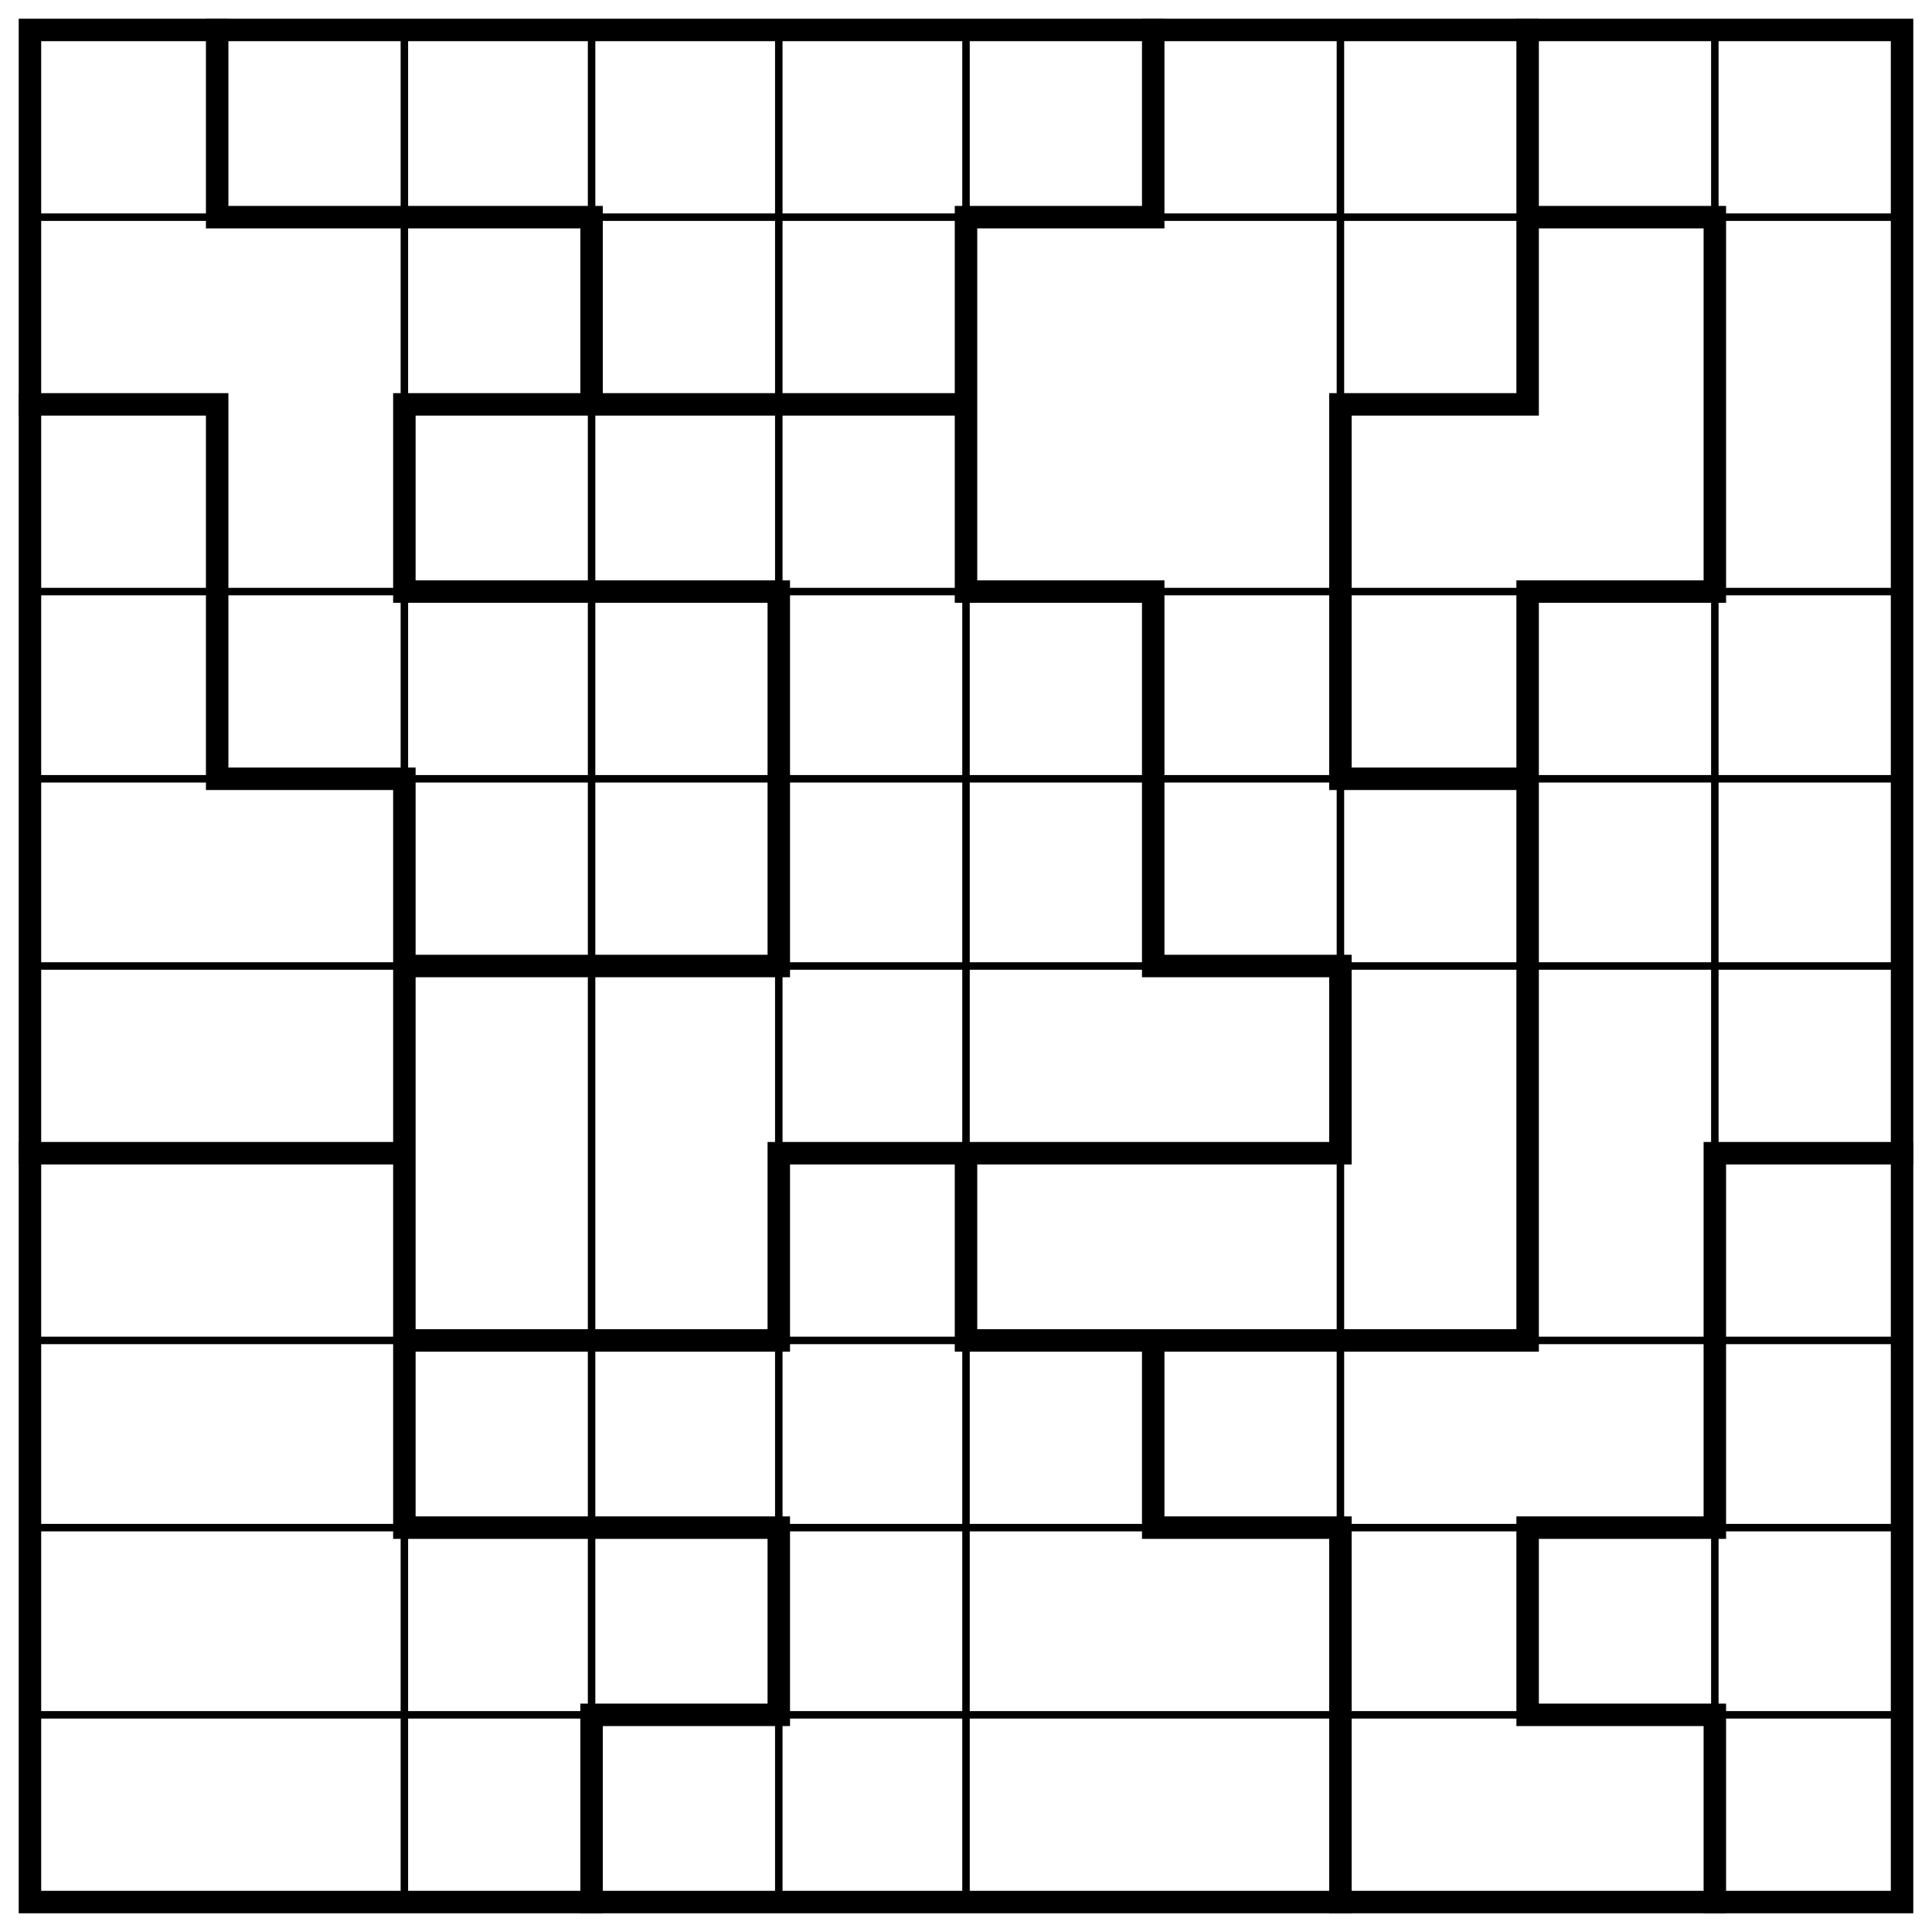
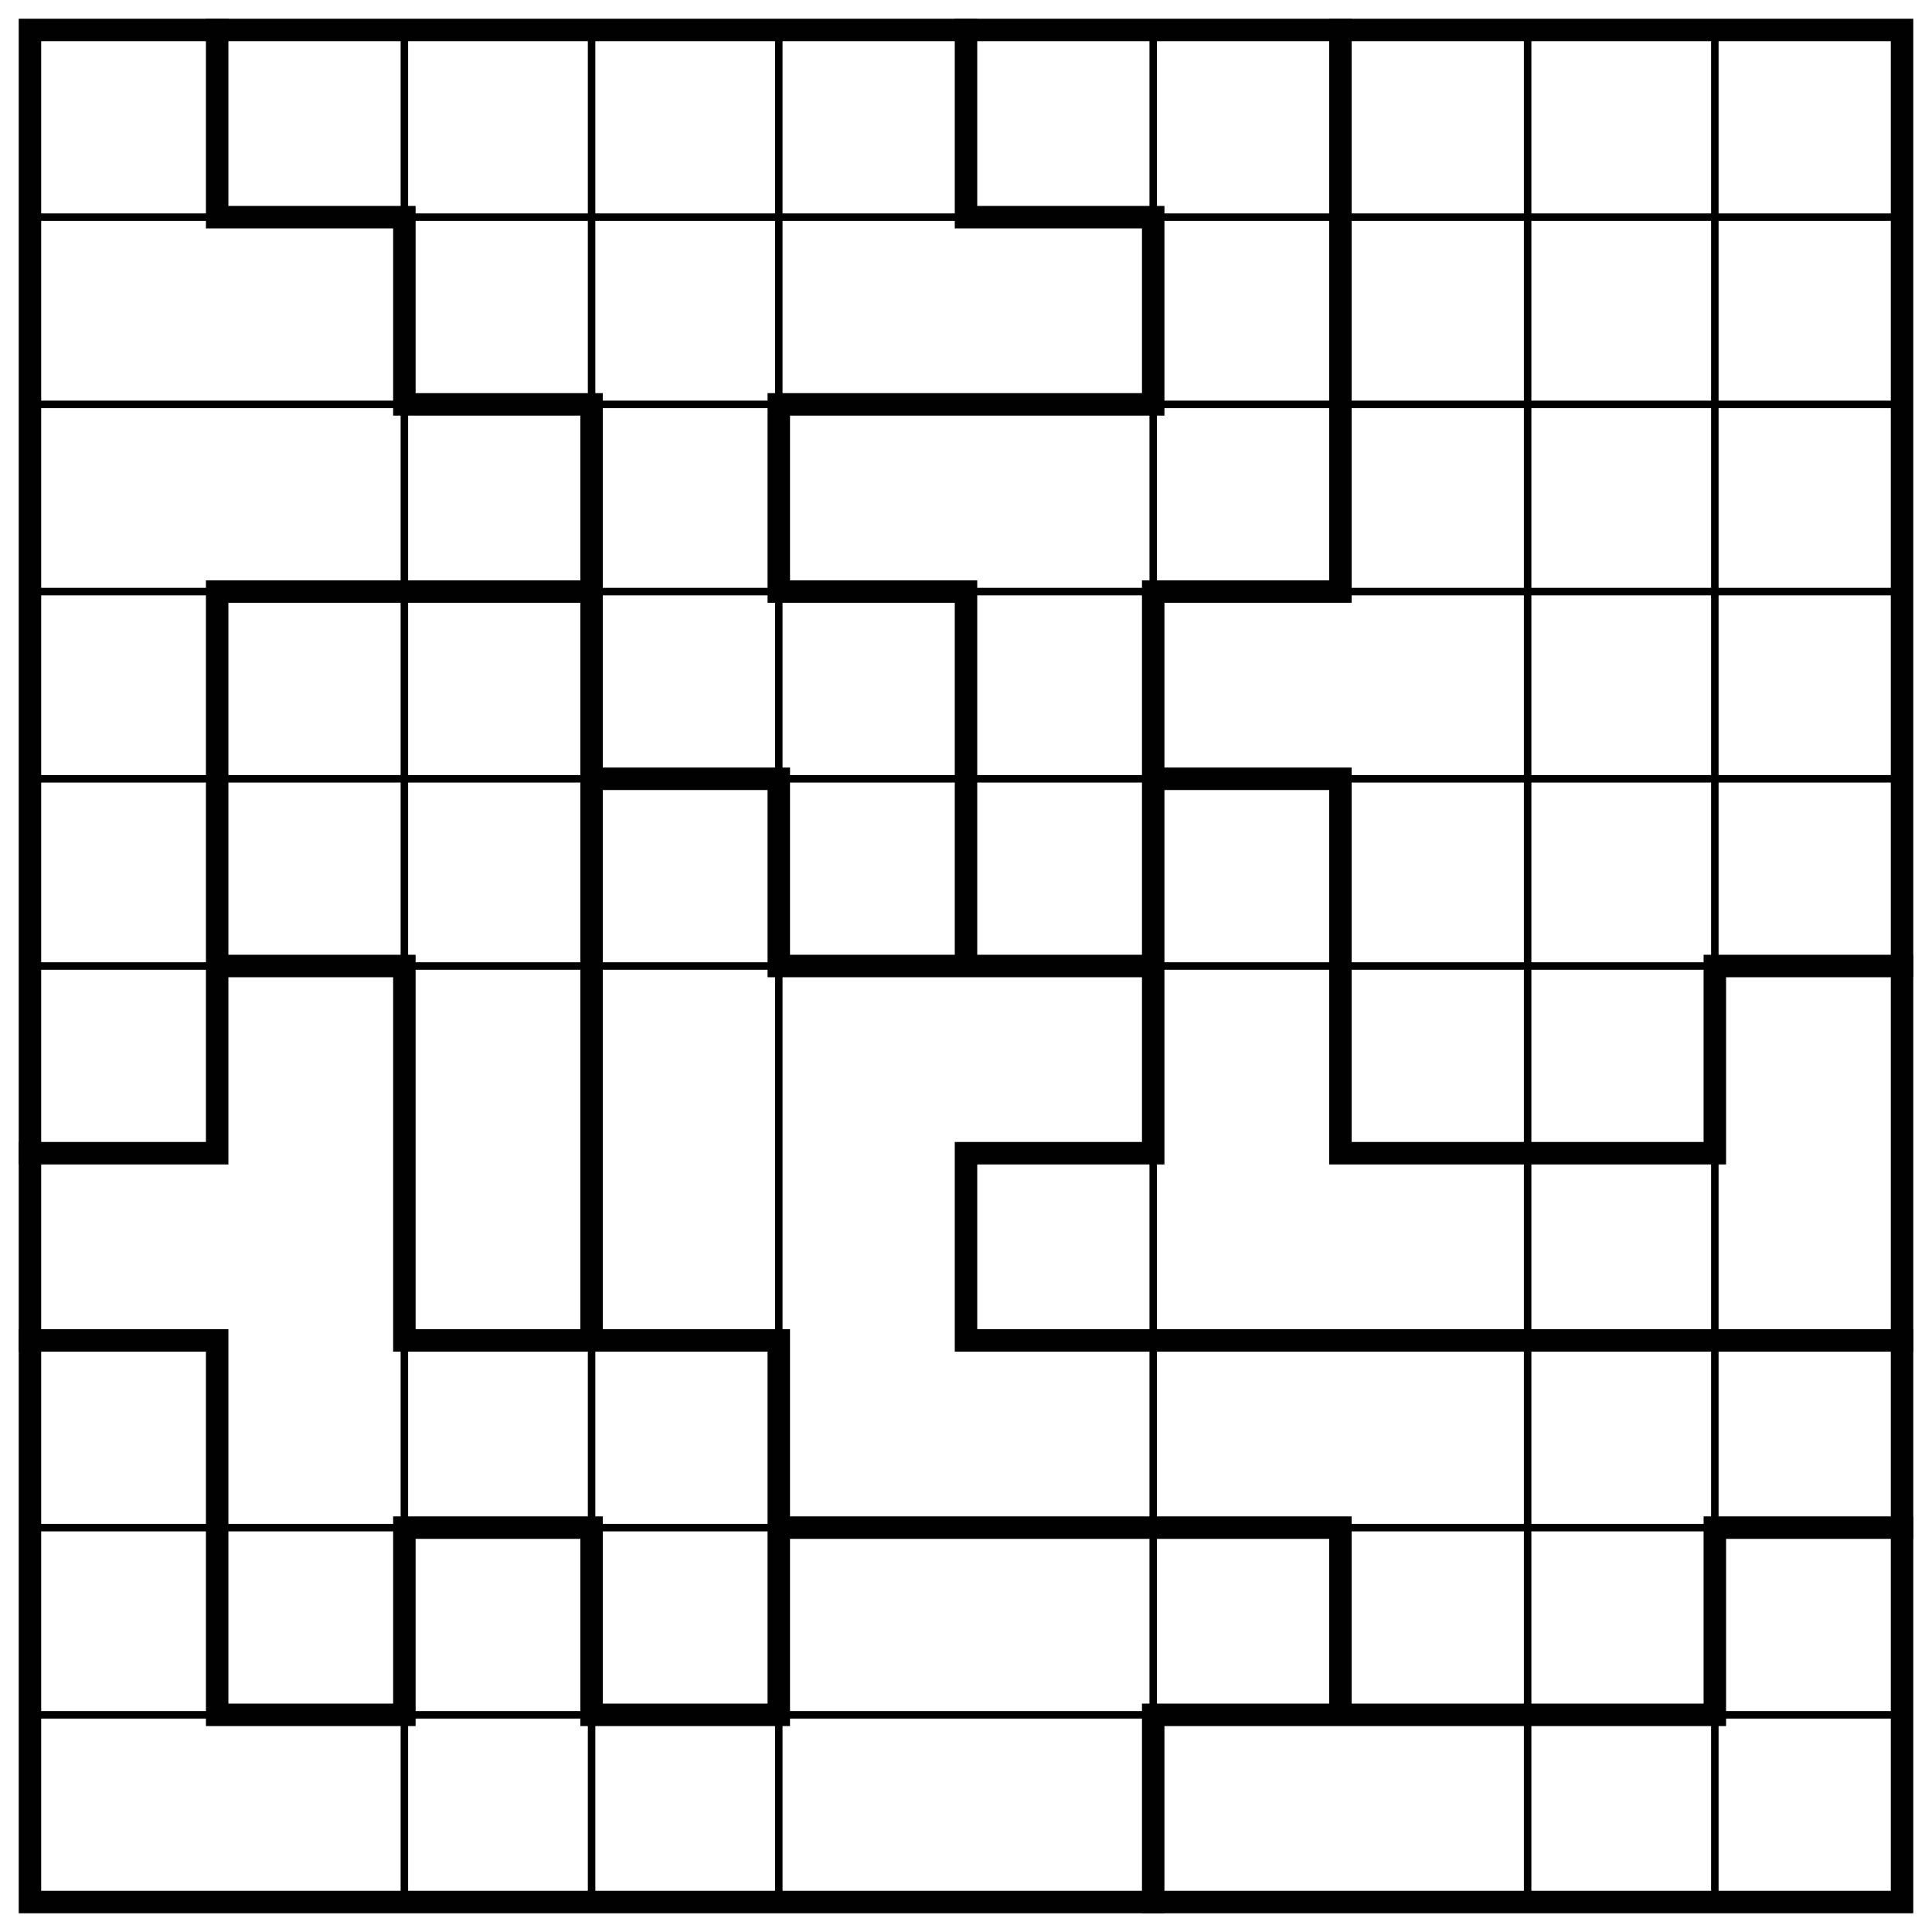
<svg xmlns="http://www.w3.org/2000/svg" class="p" viewBox="0 0 1032 1032" preserveAspectRatio="xMidYMid meet" shape-rendering="geometricPrecision">
-   <path d="M16 116H1016M16 316H1016M16 416H1016M16 516H1016M16 716H1016M16 816H1016M16 916H1016M216 16V1016M316 16V1016M416 16V1016M516 16V1016M716 16V1016M916 16V1016" fill="none" stroke="#000" stroke-width="4" stroke-linecap="square" />
-   <path d="M116 116H316M516 116H616M816 116H916M16 216H116M216 216H516M716 216H816M216 316H416M516 316H616M816 316H916M116 416H216M716 416H816M216 516H416M616 516H716M16 616H216M416 616H716M916 616H1016M216 716H416M516 716H816M216 816H416M616 816H716M816 816H916M316 916H416M816 916H916M116 16V116M116 216V416M216 216V316M216 416V816M316 116V216M316 916V1016M416 316V516M416 616V716M416 816V916M516 116V316M516 616V716M616 16V116M616 316V516M616 716V816M716 216V416M716 516V616M716 816V1016M816 16V216M816 316V716M816 816V916M916 116V316M916 616V816M916 916V1016" fill="none" stroke="#000" stroke-width="12" stroke-linecap="square" />
+   <path d="M16 116H1016M16 216H1016M16 316H1016M16 416H1016M16 516H1016M16 816H1016M16 916H1016M216 16V1016M316 16V1016M416 16V1016M616 16V1016M816 16V1016M916 16V1016" fill="none" stroke="#000" stroke-width="4" stroke-linecap="square" />
+   <path d="M116 116H216M516 116H616M216 216H316M416 216H616M116 316H316M416 316H516M616 316H716M316 416H416M616 416H716M116 516H216M416 516H616M916 516H1016M16 616H116M516 616H616M716 616H916M16 716H116M216 716H416M516 716H1016M216 816H316M416 816H716M916 816H1016M116 916H216M316 916H416M616 916H916M116 16V116M116 316V616M116 716V916M216 116V216M216 516V716M216 816V916M316 216V716M316 816V916M416 216V316M416 416V516M416 716V916M516 16V116M516 316V516M516 616V716M616 116V216M616 316V616M616 916V1016M716 16V316M716 416V616M716 816V916M916 516V616M916 816V916" fill="none" stroke="#000" stroke-width="12" stroke-linecap="square" />
  <rect x="16" y="16" width="1000" height="1000" fill="none" stroke="#000" stroke-width="12" />
</svg>
